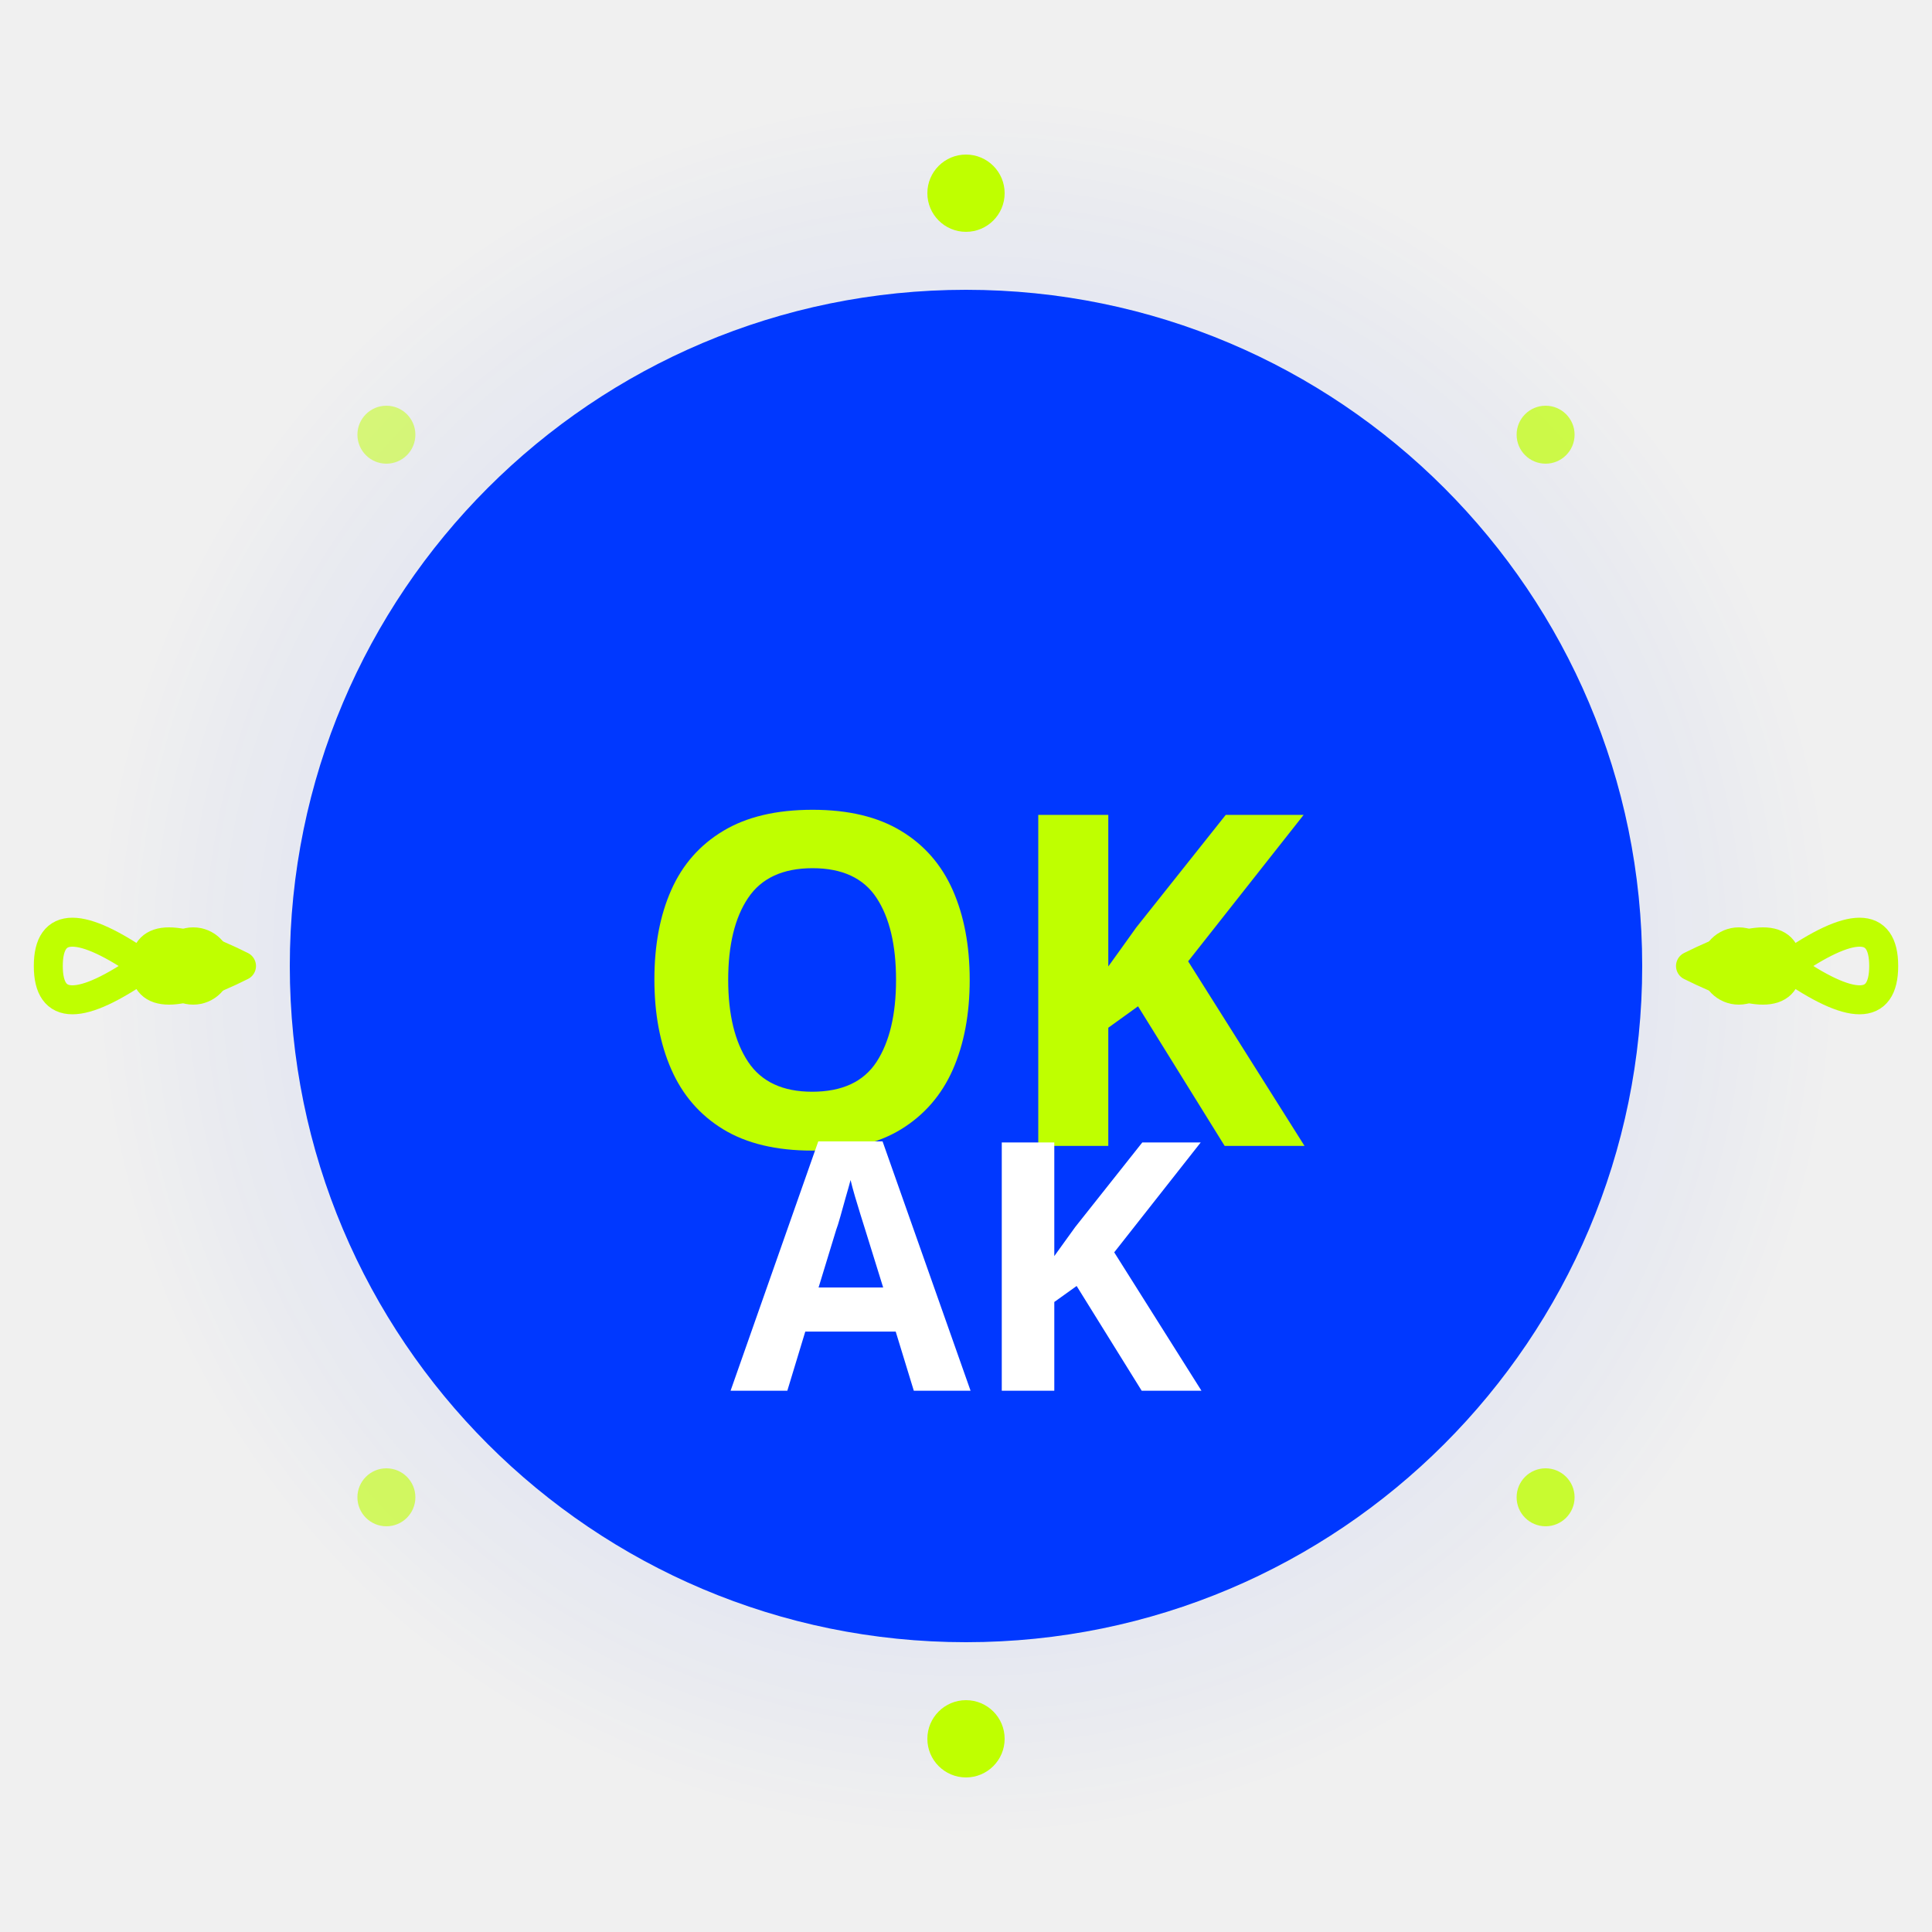
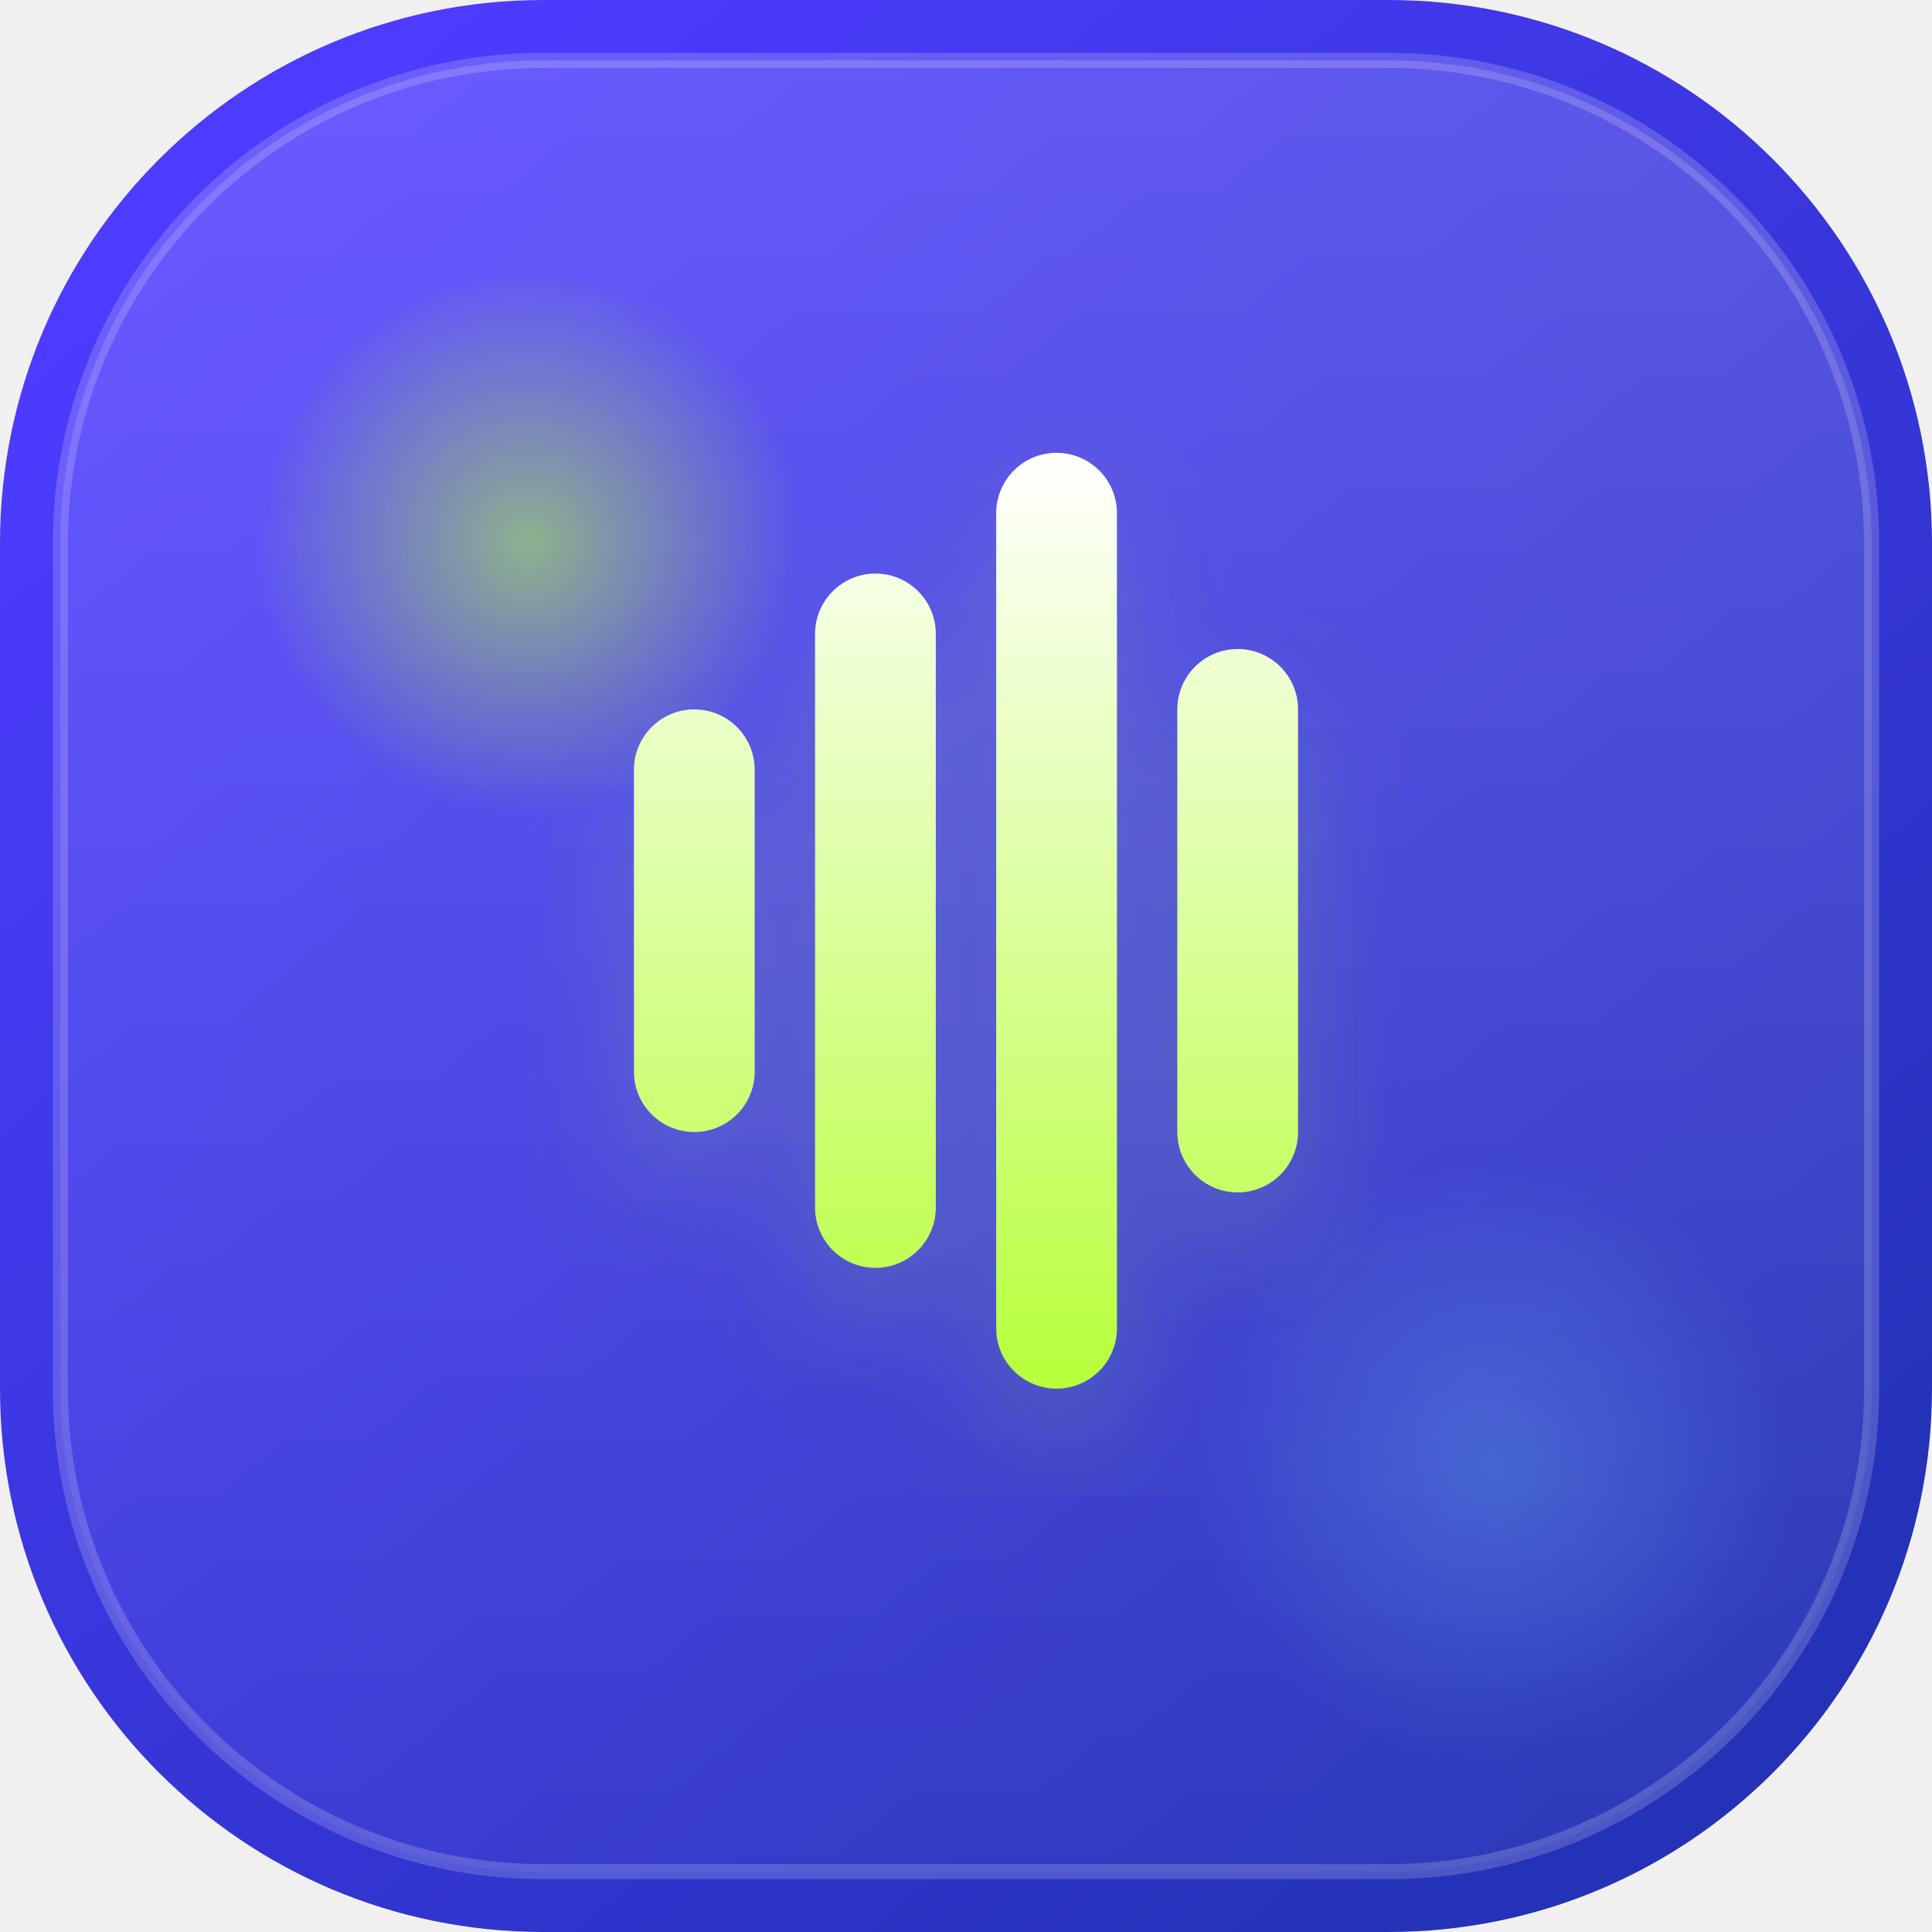
- <svg xmlns="http://www.w3.org/2000/svg" width="200" height="200" viewBox="0 0 200 200" fill="none">
-   <circle cx="100" cy="100" r="90" fill="url(#glow)" opacity="0.2" />
-   <circle cx="100" cy="100" r="70" fill="#0038FF" />
-   <text x="100" y="100" text-anchor="middle" dominant-baseline="central" font-family="Arial Black, sans-serif" font-weight="900" font-size="48" fill="#BFFF00">
-     OK
-   </text>
-   <text x="100" y="130" text-anchor="middle" dominant-baseline="central" font-family="Arial Black, sans-serif" font-weight="900" font-size="36" fill="white">
-     AK
-   </text>
-   <path d="M175 100 Q185 95 185 100 Q185 105 175 100" stroke="#BFFF00" stroke-width="3" fill="none" stroke-linecap="round">
-     <animate attributeName="opacity" values="0.3;1;0.3" dur="1.5s" repeatCount="indefinite" />
-   </path>
-   <path d="M185 100 Q195 93 195 100 Q195 107 185 100" stroke="#BFFF00" stroke-width="3" fill="none" stroke-linecap="round">
-     <animate attributeName="opacity" values="0.3;1;0.3" dur="1.5s" repeatCount="indefinite" begin="0.3s" />
-   </path>
-   <path d="M25 100 Q15 95 15 100 Q15 105 25 100" stroke="#BFFF00" stroke-width="3" fill="none" stroke-linecap="round">
-     <animate attributeName="opacity" values="0.3;1;0.3" dur="1.5s" repeatCount="indefinite" begin="0.7s" />
-   </path>
-   <path d="M15 100 Q5 93 5 100 Q5 107 15 100" stroke="#BFFF00" stroke-width="3" fill="none" stroke-linecap="round">
-     <animate attributeName="opacity" values="0.3;1;0.3" dur="1.5s" repeatCount="indefinite" begin="1s" />
-   </path>
-   <circle cx="100" cy="20" r="4" fill="#BFFF00">
-     <animate attributeName="opacity" values="0.5;1;0.5" dur="2s" repeatCount="indefinite" />
-   </circle>
-   <circle cx="160" cy="45" r="3" fill="#BFFF00" opacity="0.7">
-     <animate attributeName="opacity" values="0.4;1;0.4" dur="2.3s" repeatCount="indefinite" />
-   </circle>
-   <circle cx="180" cy="100" r="4" fill="#BFFF00">
-     <animate attributeName="opacity" values="0.6;1;0.6" dur="1.8s" repeatCount="indefinite" />
-   </circle>
-   <circle cx="160" cy="155" r="3" fill="#BFFF00" opacity="0.8">
-     <animate attributeName="opacity" values="0.5;1;0.5" dur="2.1s" repeatCount="indefinite" />
-   </circle>
-   <circle cx="100" cy="180" r="4" fill="#BFFF00">
-     <animate attributeName="opacity" values="0.4;1;0.4" dur="2.5s" repeatCount="indefinite" />
-   </circle>
-   <circle cx="40" cy="155" r="3" fill="#BFFF00" opacity="0.6">
-     <animate attributeName="opacity" values="0.5;1;0.5" dur="1.9s" repeatCount="indefinite" />
-   </circle>
-   <circle cx="20" cy="100" r="4" fill="#BFFF00">
-     <animate attributeName="opacity" values="0.7;1;0.7" dur="2.2s" repeatCount="indefinite" />
-   </circle>
-   <circle cx="40" cy="45" r="3" fill="#BFFF00" opacity="0.5">
-     <animate attributeName="opacity" values="0.4;1;0.4" dur="2.4s" repeatCount="indefinite" />
-   </circle>
+ <svg xmlns="http://www.w3.org/2000/svg" width="256" height="256" viewBox="0 0 256 256" fill="none">
+   <rect width="256" height="256" rx="72" fill="url(#bg)" />
+   <rect x="8" y="8" width="240" height="240" rx="64" fill="url(#inner)" stroke="rgba(255,255,255,0.18)" stroke-width="2" />
+   <circle cx="70" cy="72" r="36" fill="url(#limeGlow)" opacity="0.55" />
+   <circle cx="198" cy="194" r="40" fill="url(#cyanGlow)" opacity="0.22" />
+   <g filter="url(#shadow)">
+     <rect x="84" y="94" width="16" height="56" rx="8" fill="url(#bar)" />
+     <rect x="108" y="76" width="16" height="92" rx="8" fill="url(#bar)" />
+     <rect x="132" y="60" width="16" height="124" rx="8" fill="url(#bar)" />
+     <rect x="156" y="86" width="16" height="72" rx="8" fill="url(#bar)" />
+   </g>
  <defs>
-     <radialGradient id="glow" cx="0.5" cy="0.5" r="0.5">
-       <stop offset="0%" stop-color="#0038FF" />
-       <stop offset="100%" stop-color="#0038FF" stop-opacity="0" />
+     <linearGradient id="bg" x1="36" y1="20" x2="214" y2="234" gradientUnits="userSpaceOnUse">
+       <stop stop-color="#4D3BFF" />
+       <stop offset="1" stop-color="#2432B8" />
+     </linearGradient>
+     <linearGradient id="inner" x1="128" y1="8" x2="128" y2="248" gradientUnits="userSpaceOnUse">
+       <stop stop-color="rgba(255,255,255,0.16)" />
+       <stop offset="1" stop-color="rgba(255,255,255,0.04)" />
+     </linearGradient>
+     <linearGradient id="bar" x1="128" y1="60" x2="128" y2="184" gradientUnits="userSpaceOnUse">
+       <stop stop-color="#FFFFFF" />
+       <stop offset="1" stop-color="#B7FF3A" />
+     </linearGradient>
+     <radialGradient id="limeGlow" cx="0" cy="0" r="1" gradientUnits="userSpaceOnUse" gradientTransform="translate(70 72) rotate(90) scale(36)">
+       <stop stop-color="#B7FF3A" />
+       <stop offset="1" stop-color="#B7FF3A" stop-opacity="0" />
    </radialGradient>
+     <radialGradient id="cyanGlow" cx="0" cy="0" r="1" gradientUnits="userSpaceOnUse" gradientTransform="translate(198 194) rotate(90) scale(40)">
+       <stop stop-color="#7EE7FF" />
+       <stop offset="1" stop-color="#7EE7FF" stop-opacity="0" />
+     </radialGradient>
+     <filter id="shadow" x="70" y="46" width="116" height="152" filterUnits="userSpaceOnUse" color-interpolation-filters="sRGB">
+       <feFlood flood-opacity="0" result="BackgroundImageFix" />
+       <feBlend mode="normal" in="SourceGraphic" in2="BackgroundImageFix" result="shape" />
+       <feDropShadow dx="0" dy="8" stdDeviation="8" flood-color="#C0FF4C" flood-opacity="0.16" />
+     </filter>
  </defs>
</svg>
